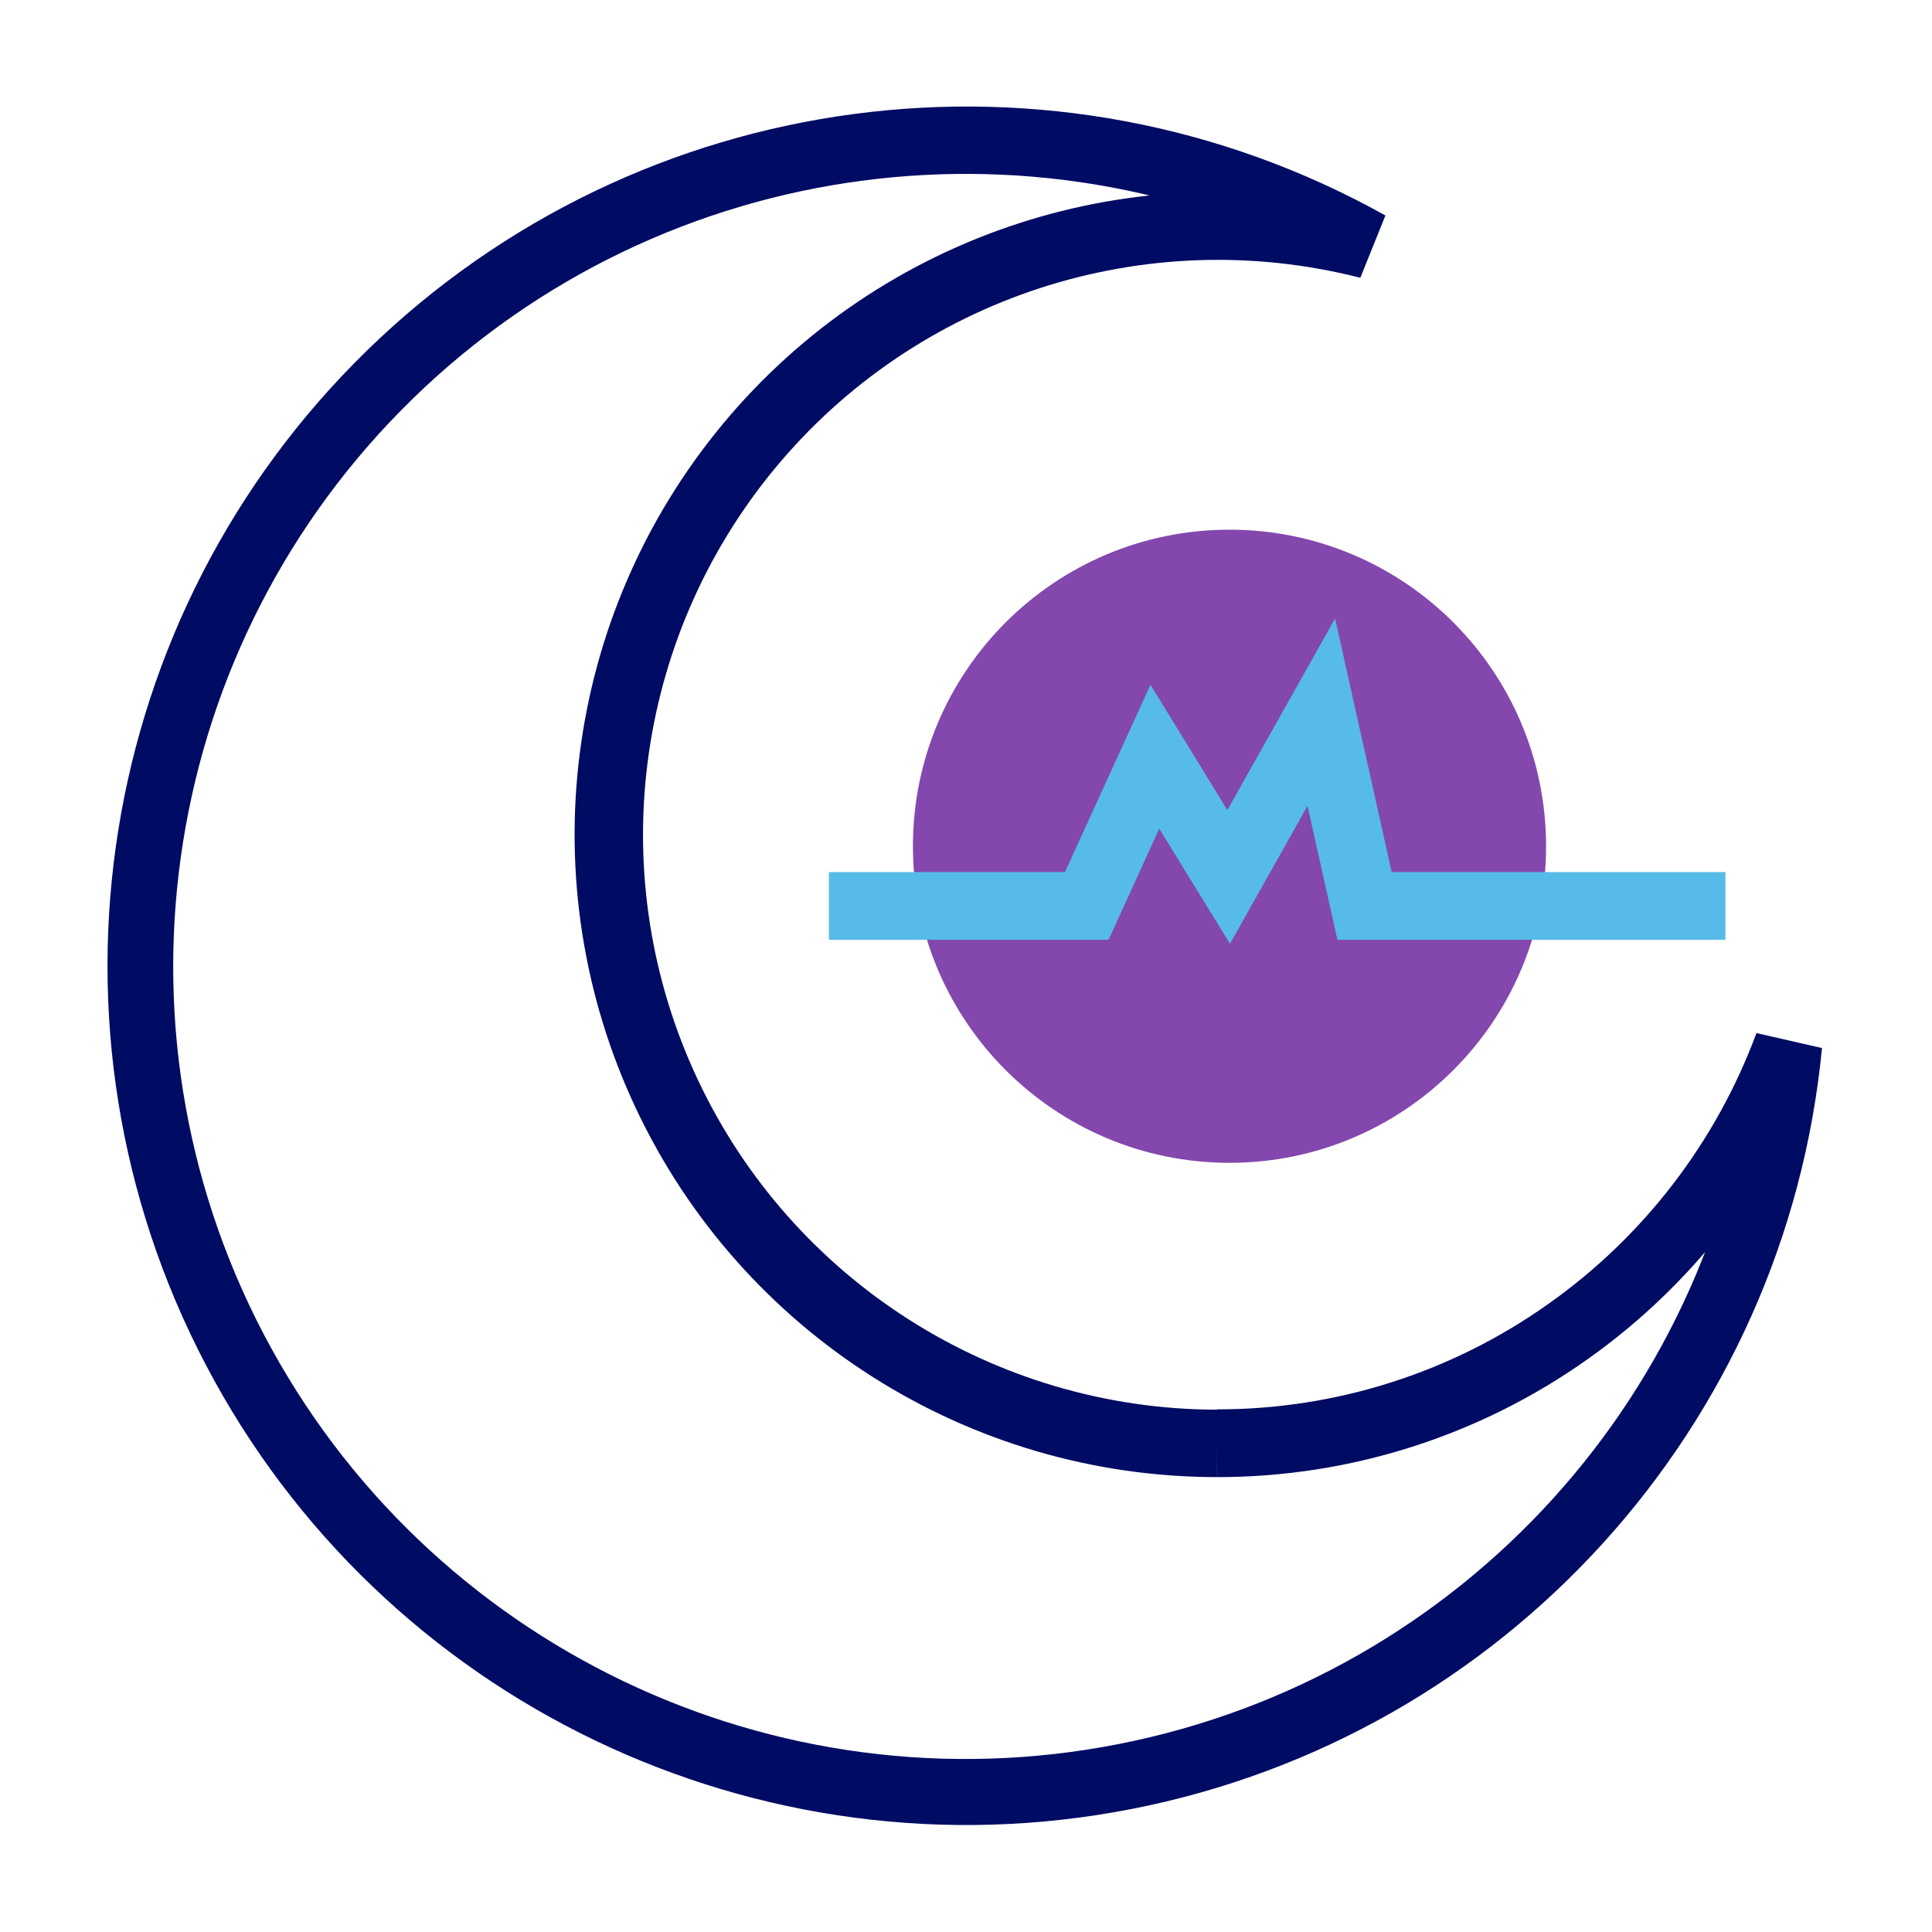
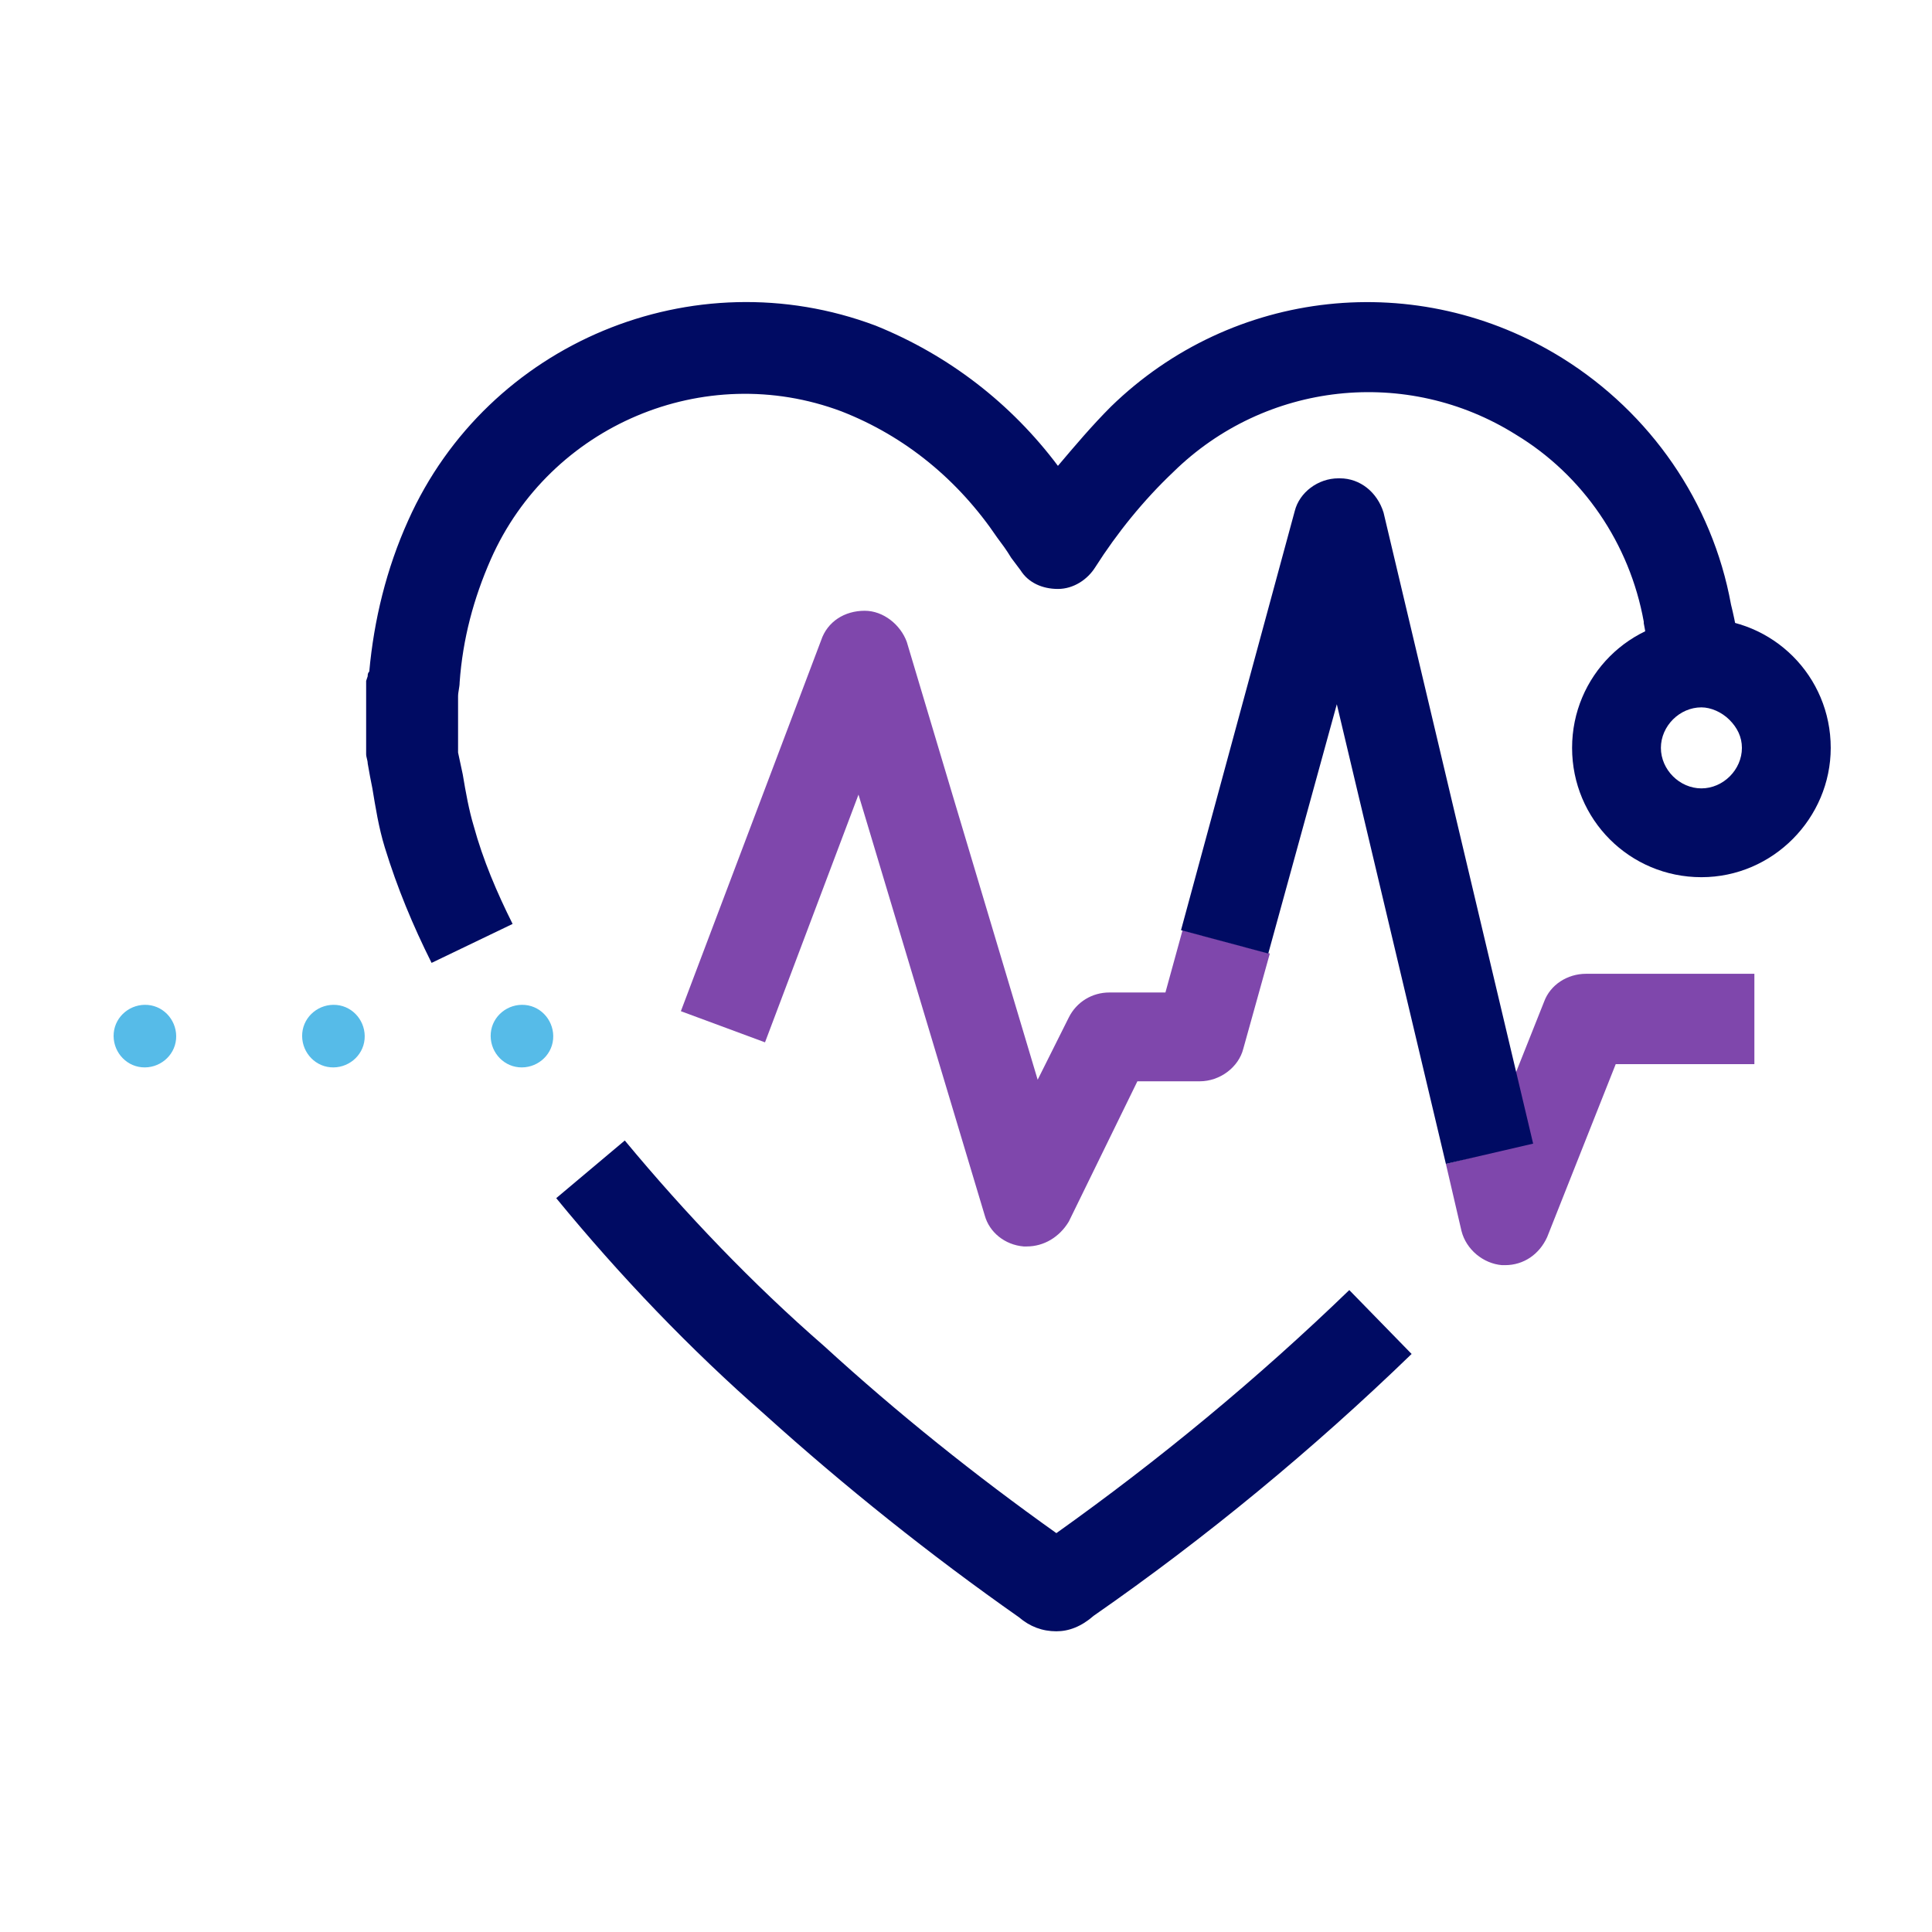
- <svg xmlns="http://www.w3.org/2000/svg" id="Layer_1" data-name="Layer 1" viewBox="0 0 288 288">
-   <defs>
-     <style>.cls-1{fill:#8347ad;}.cls-2{fill:#000b63;}.cls-3{fill:#56bbe8;}</style>
-   </defs>
-   <circle class="cls-1" cx="183.28" cy="126.15" r="47.19" />
-   <path class="cls-2" d="M181.42,215.14v-5A85.7,85.7,0,1,1,202.78,41.41l3.74-9.29A128.08,128.08,0,1,0,271.6,156.23L261.83,154a86,86,0,0,1-30.93,40.31,85.11,85.11,0,0,1-49.48,15.78v10.1a95.31,95.31,0,0,0,55.33-17.64,96.29,96.29,0,0,0,34.56-45.05l-4.74-1.75-5-.48a118.14,118.14,0,1,1-60-114.35l2.47-4.4,1.27-4.89a95.79,95.79,0,1,0-23.9,188.56Z" />
-   <polygon class="cls-3" points="257.21 130 207.46 130 199.02 92.2 182.96 120.76 171.5 102.08 158.75 130 123.57 130 123.57 140.1 165.25 140.1 172.81 123.53 183.35 140.69 194.91 120.13 199.37 140.1 257.21 140.1 257.21 130 257.21 130" />
+ <svg xmlns="http://www.w3.org/2000/svg" version="1.1" id="Layer_1" x="0px" y="0px" viewBox="0 0 124 124" style="enable-background:new 0 0 124 124;" xml:space="preserve">
+   <style type="text/css">
+ 	.st0{fill:#000B63;}
+ 	.st1{fill:#7F47AC;}
+ 	.st2{fill:#56BBE8;}
+ </style>
+   <g>
+     <g>
+       <path class="st0" d="M109.2,56.3c-4.6,0-8.3-3.7-8.3-8.3s3.7-8.3,8.3-8.3l0,0c4.6,0,8.3,3.7,8.3,8.3l0,0    C117.5,52.5,113.8,56.3,109.2,56.3z M109.2,45.4L109.2,45.4c-1.4,0-2.6,1.2-2.6,2.6s1.2,2.6,2.6,2.6s2.6-1.2,2.6-2.6    c0-0.7-0.3-1.3-0.8-1.8C110.5,45.7,109.8,45.4,109.2,45.4z" />
+     </g>
+     <g>
+       <path class="st1" d="M96.6,81.2c-0.1,0-0.1,0-0.2,0c-1.2-0.1-2.3-1-2.6-2.2l-1-4.3l2.4-0.6l3.9-9.8c0.4-1.1,1.5-1.8,2.7-1.8h10.8    v5.8h-8.9l-4.4,11.1C98.8,80.5,97.8,81.2,96.6,81.2z" />
+     </g>
+     <g>
+       <path class="st1" d="M65.9,80c-0.1,0-0.2,0-0.2,0c-1.2-0.1-2.2-0.9-2.5-2L55.1,51l-6,15.9l-5.4-2l9-23.8c0.4-1.2,1.5-1.9,2.8-1.9    c1.2,0,2.3,0.9,2.7,2l8.4,28.1l2-4c0.5-1,1.5-1.6,2.6-1.6h3.6l1.1-4l5.6,1.5l-1.7,6.1c-0.3,1.2-1.5,2.1-2.8,2.1H73l-4.4,9    C68,79.4,67,80,65.9,80z" />
+     </g>
+     <g>
+       <path class="st0" d="M27.7,61.8c-1.2-2.4-2.2-4.8-3-7.4c-0.4-1.3-0.6-2.6-0.8-3.8c-0.1-0.5-0.2-1-0.3-1.6c0-0.2-0.1-0.4-0.1-0.6    v-4.2c0-0.2,0-0.4,0-0.5l0.1-0.3c0-0.1,0-0.2,0.1-0.3c0.3-3.3,1.1-6.6,2.5-9.7C31.3,22,44.5,16.5,56.2,20.9c4.7,1.9,8.7,5,11.7,9    c1.1-1.3,2.2-2.6,3.4-3.8c7.8-7.6,19.7-8.9,29-3.1c5.6,3.5,9.6,9.2,10.8,15.8c0.3,1.2,0.5,2.4,0.6,3.5c0.1,0.5,0.2,1,0.2,1.5    l-5.7,0.9c-0.1-0.5-0.2-1.1-0.2-1.6c-0.2-1.1-0.3-2.1-0.5-3.1c0,0,0-0.1,0-0.1c-0.9-5-3.9-9.4-8.2-12c-7-4.4-16.1-3.4-22,2.4    c-1.9,1.8-3.6,3.9-5,6.1c-0.5,0.8-1.4,1.4-2.4,1.4c-1,0-1.9-0.4-2.4-1.2l-0.6-0.8c-0.3-0.5-0.6-0.9-0.9-1.3    c-2.5-3.7-5.9-6.5-10-8.1c-8.8-3.3-18.7,0.9-22.5,9.5c-1.1,2.5-1.8,5.1-2,7.9c0,0.3-0.1,0.6-0.1,0.9v3.6c0.1,0.5,0.2,0.9,0.3,1.4    c0.2,1.2,0.4,2.3,0.7,3.3c0.6,2.2,1.5,4.3,2.5,6.3L27.7,61.8z" />
+     </g>
+     <g>
+       <path class="st0" d="M67.8,104.7c-0.9,0-1.7-0.3-2.4-0.9c-5.7-4-11.2-8.4-16.3-13c-4.8-4.2-9.3-8.9-13.4-13.9l4.4-3.7    c3.9,4.7,8.2,9.2,12.8,13.2c4.7,4.3,9.7,8.3,14.9,12c6.6-4.7,12.9-9.9,18.8-15.6l4,4.1c-6.3,6.1-13.2,11.8-20.4,16.8    C69.4,104.4,68.6,104.7,67.8,104.7z M66.4,99.4C66.4,99.4,66.4,99.4,66.4,99.4C66.4,99.4,66.4,99.4,66.4,99.4z" />
+     </g>
+     <g>
+       <path class="st2" d="M31.5,66.3c0.1-1.1,1.1-1.9,2.2-1.8c1.1,0.1,1.9,1.1,1.8,2.2c-0.1,1.1-1.1,1.9-2.2,1.8    C32.2,68.4,31.4,67.4,31.5,66.3C31.5,66.3,31.5,66.3,31.5,66.3" />
+     </g>
+     <g>
+       <path class="st2" d="M19.4,66.3c0.1-1.1,1.1-1.9,2.2-1.8c1.1,0.1,1.9,1.1,1.8,2.2c-0.1,1.1-1.1,1.9-2.2,1.8    C20.1,68.4,19.3,67.4,19.4,66.3L19.4,66.3" />
+     </g>
+     <g>
+       <path class="st2" d="M7.3,66.3c0.1-1.1,1.1-1.9,2.2-1.8c1.1,0.1,1.9,1.1,1.8,2.2c-0.1,1.1-1.1,1.9-2.2,1.8    C8,68.4,7.2,67.4,7.3,66.3L7.3,66.3" />
+     </g>
+     <g>
+       <path class="st0" d="M92.8,74.7l-7-29.5l-4.4,16l-5.6-1.5l7.3-26.9c0.3-1.2,1.5-2.1,2.8-2.1c0,0,0,0,0.1,0c1.3,0,2.4,0.9,2.8,2.2    l9.6,40.5L92.8,74.7z" />
+     </g>
+   </g>
</svg>
